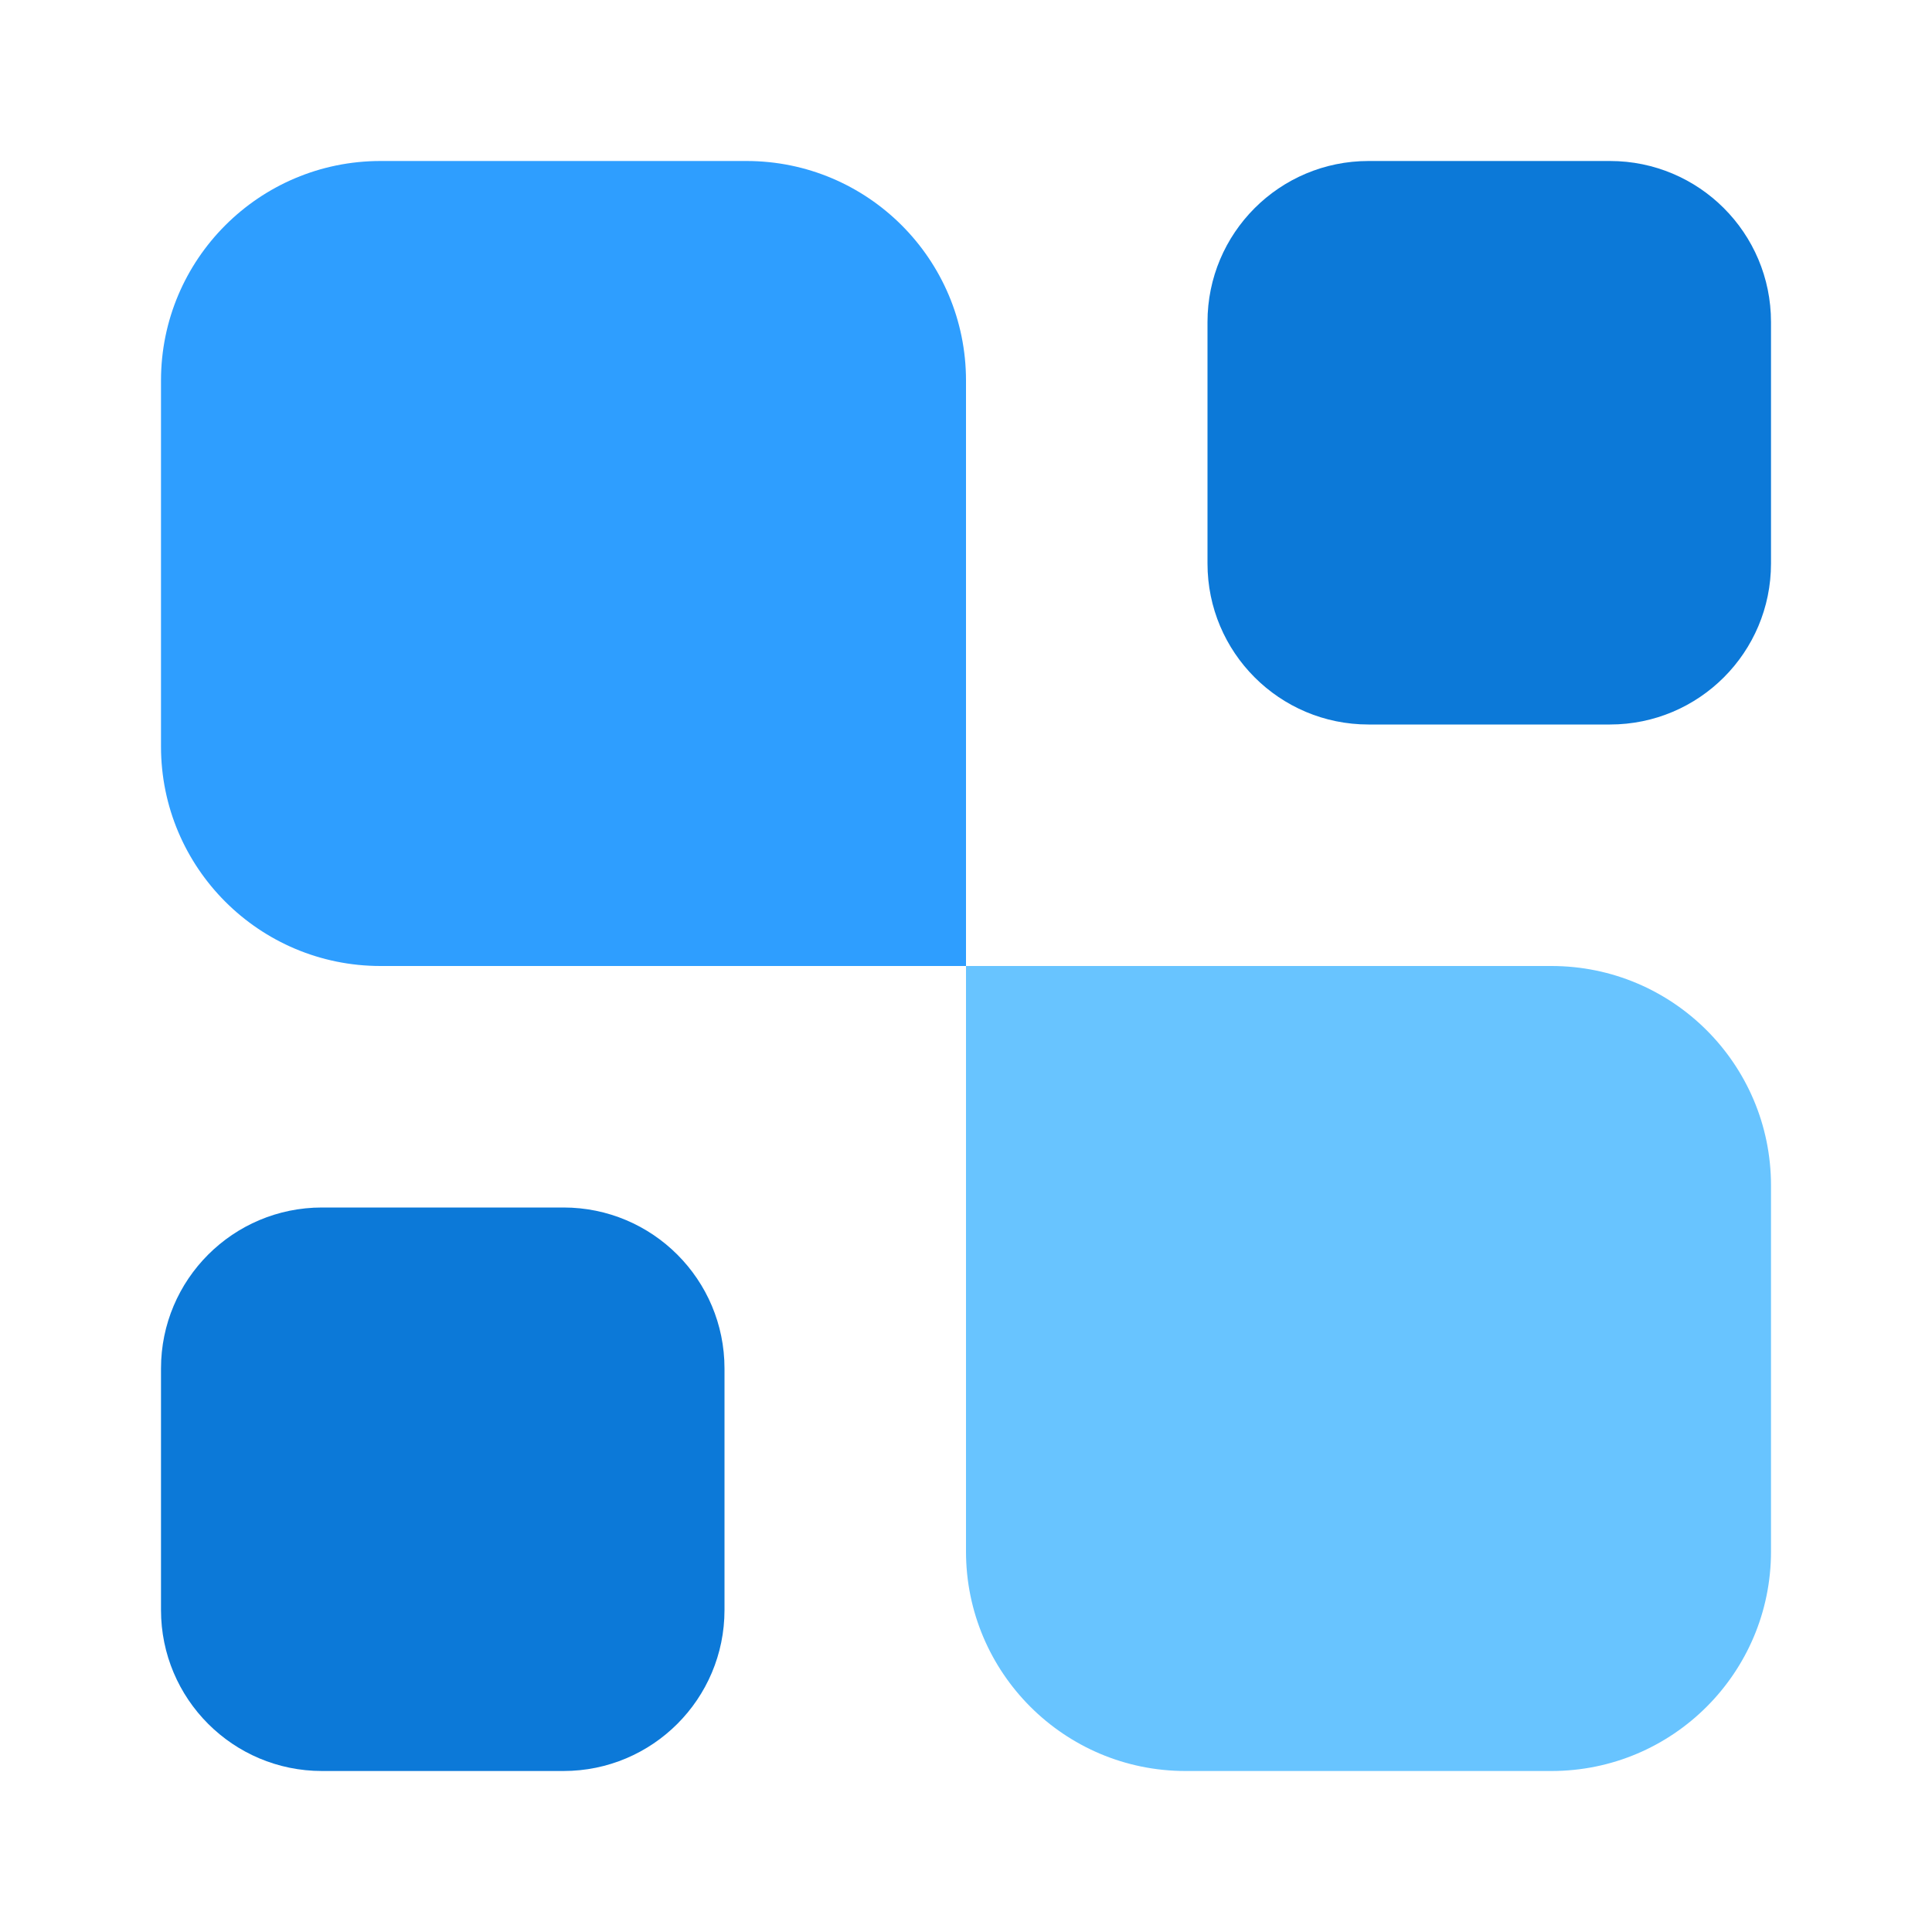
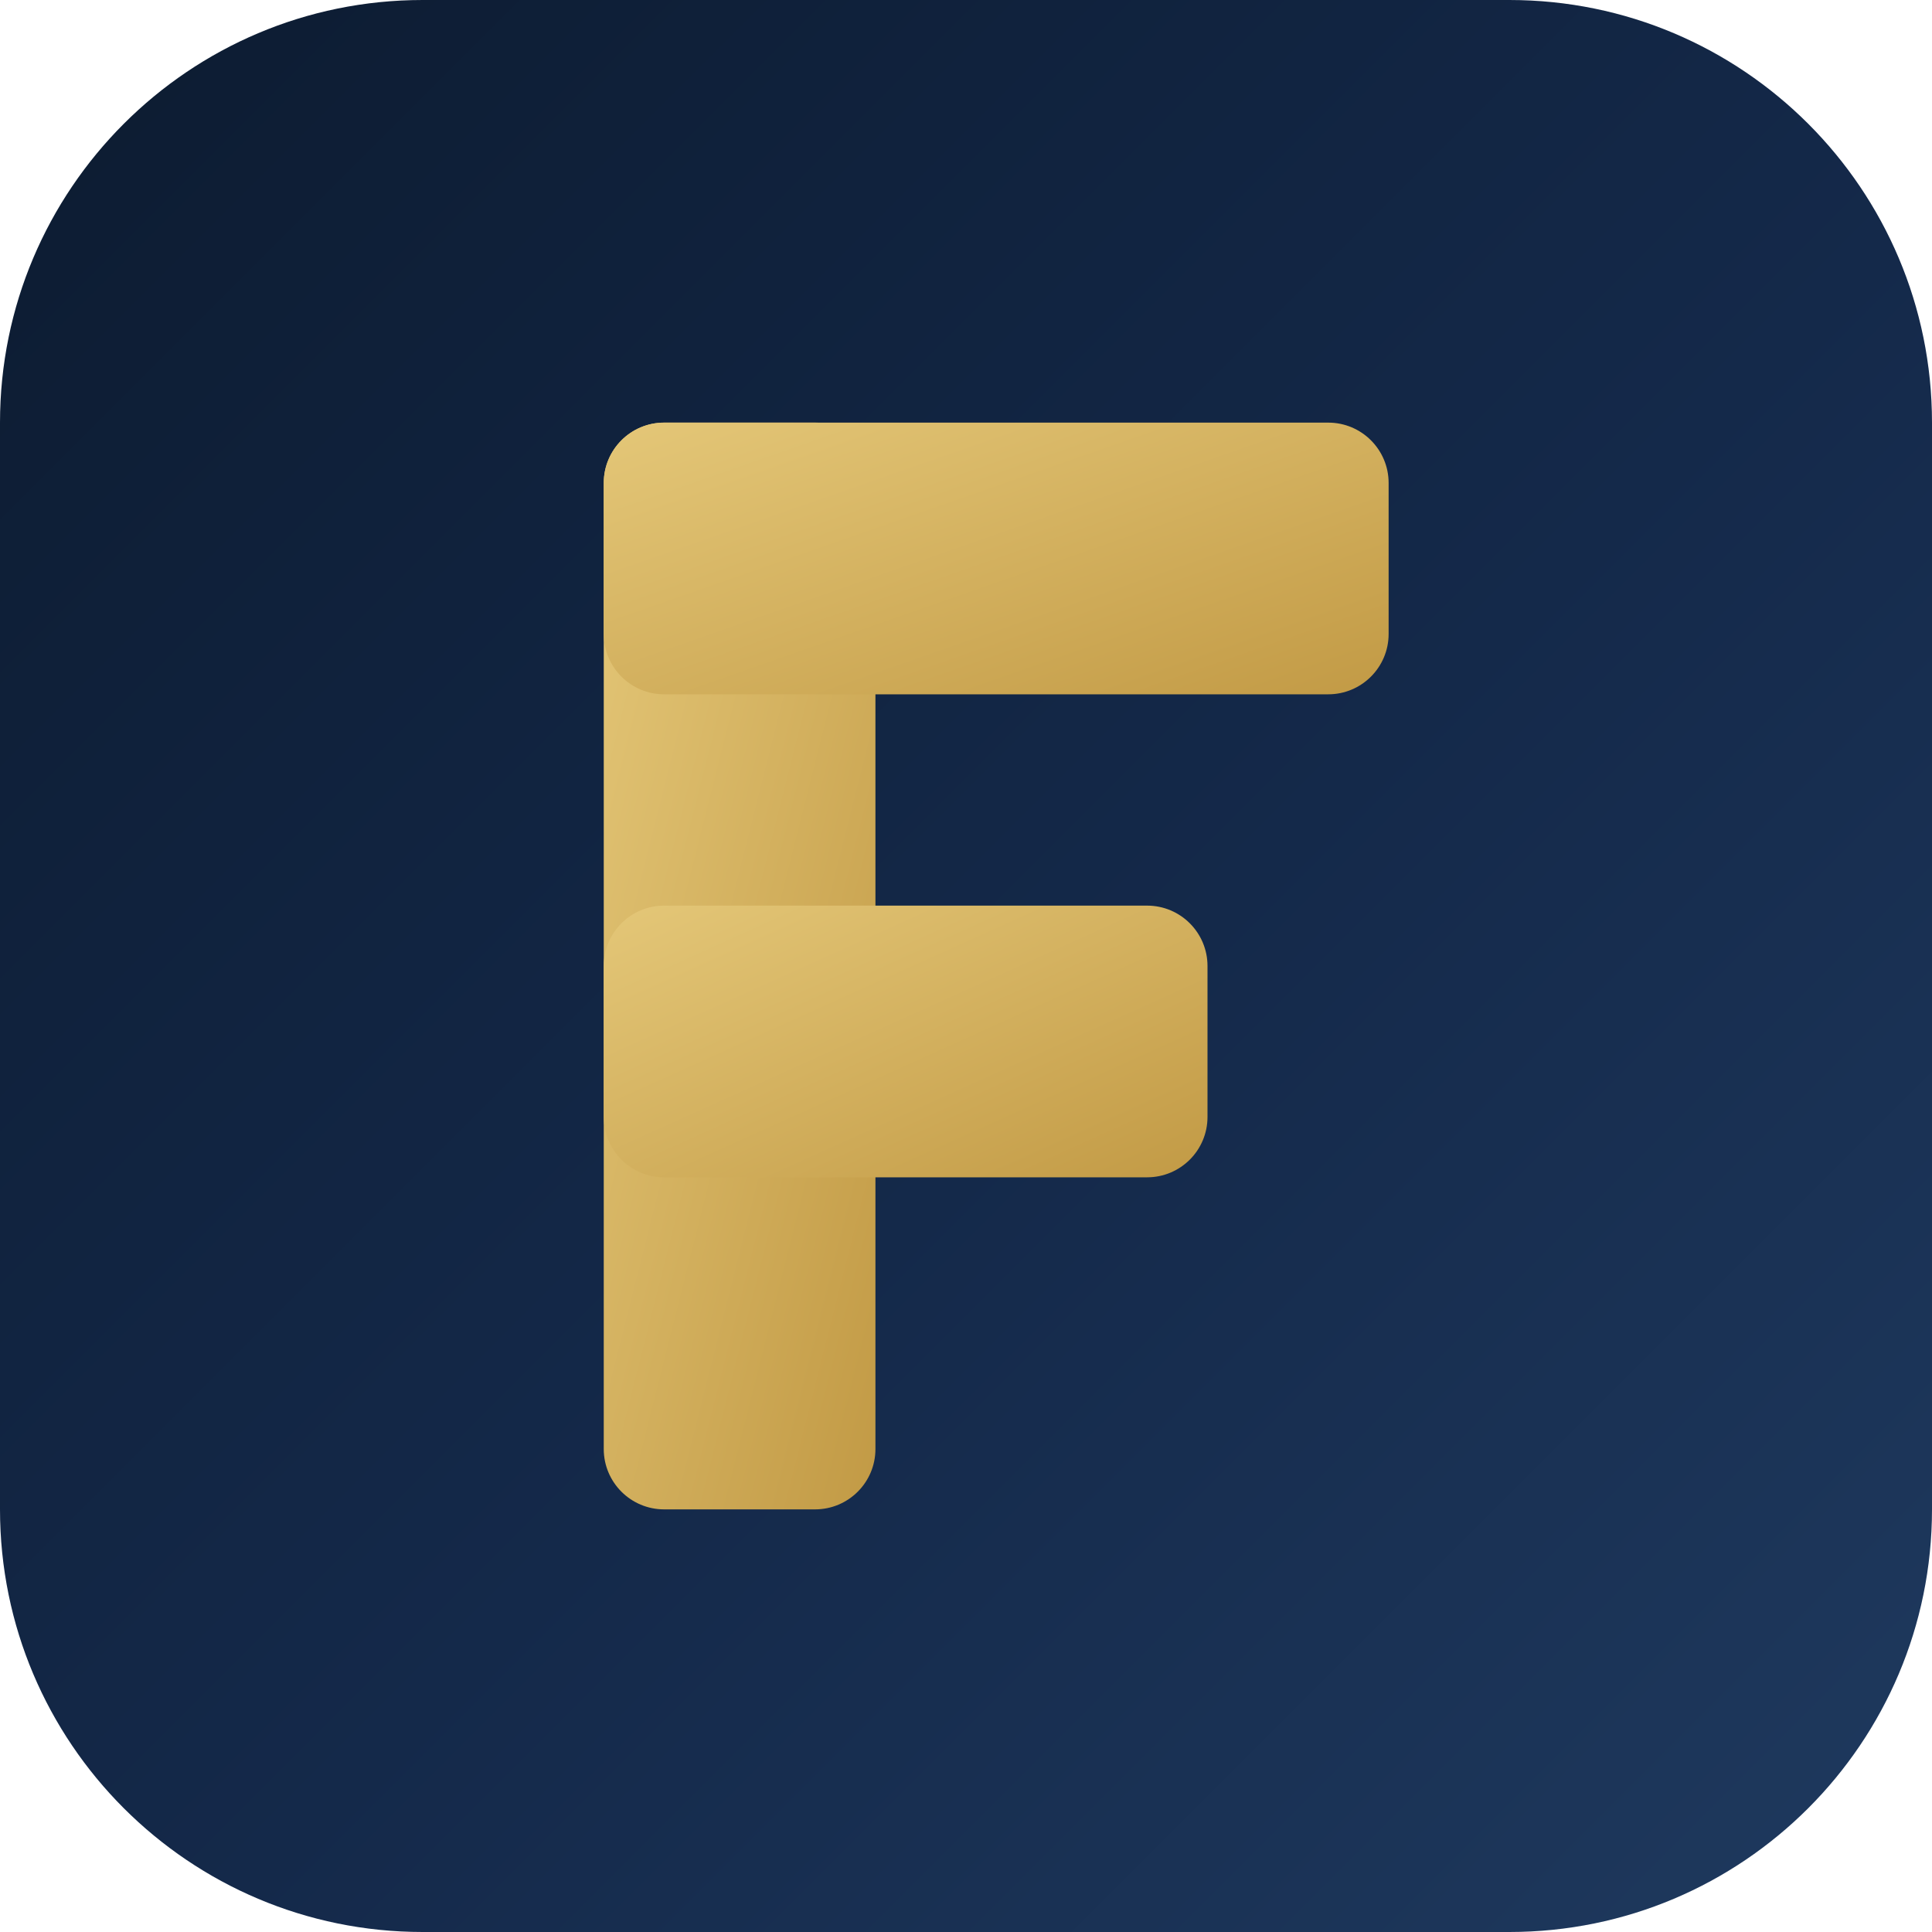
- <svg xmlns="http://www.w3.org/2000/svg" width="24" height="24" viewBox="0 0 24 24" fill="none">
-   <path d="M22 19.273C22 20.779 20.779 22 19.273 22H14.727C13.221 22 12 20.779 12 19.273V12H19.273C20.779 12 22 13.221 22 14.727V19.273Z" fill="#68C4FF" />
-   <path d="M20 2C21.105 2 22 2.895 22 4V7C22 8.105 21.105 9 20 9H17C15.895 9 15 8.105 15 7V4C15 2.895 15.895 2 17 2H20Z" fill="#0C79D8" />
-   <path d="M7 15C8.105 15 9 15.895 9 17V20C9 21.105 8.105 22 7 22H4C2.895 22 2 21.105 2 20V17C2 15.895 2.895 15 4 15H7Z" fill="#0C79D8" />
-   <path d="M12 12H4.727C3.221 12 2 10.779 2 9.273V4.727C2 3.221 3.221 2 4.727 2H9.273C10.779 2 12 3.221 12 4.727V12Z" fill="#2E9EFF" />
+ <svg xmlns="http://www.w3.org/2000/svg" width="64" height="64" viewBox="0 0 64 64">
+   <defs>
+     <linearGradient id="bg" x1="0" y1="0" x2="1" y2="1">
+       <stop offset="0" stop-color="#0C1B30" />
+       <stop offset="0.55" stop-color="#14294A" />
+       <stop offset="1" stop-color="#1F3A5F" />
+     </linearGradient>
+     <linearGradient id="gold" x1="0" y1="0" x2="1" y2="1">
+       <stop offset="0" stop-color="#E4C778" />
+       <stop offset="1" stop-color="#C29A45" />
+     </linearGradient>
+   </defs>
+   <rect x="0" y="0" width="64" height="64" rx="14" fill="url(#bg)" />
+   <g fill="url(#gold)">
+     <rect x="20" y="14" width="9" height="36" rx="2" />
+     <rect x="20" y="14" width="26" height="9" rx="2" />
+     <rect x="20" y="30" width="20" height="9" rx="2" />
+   </g>
</svg>
